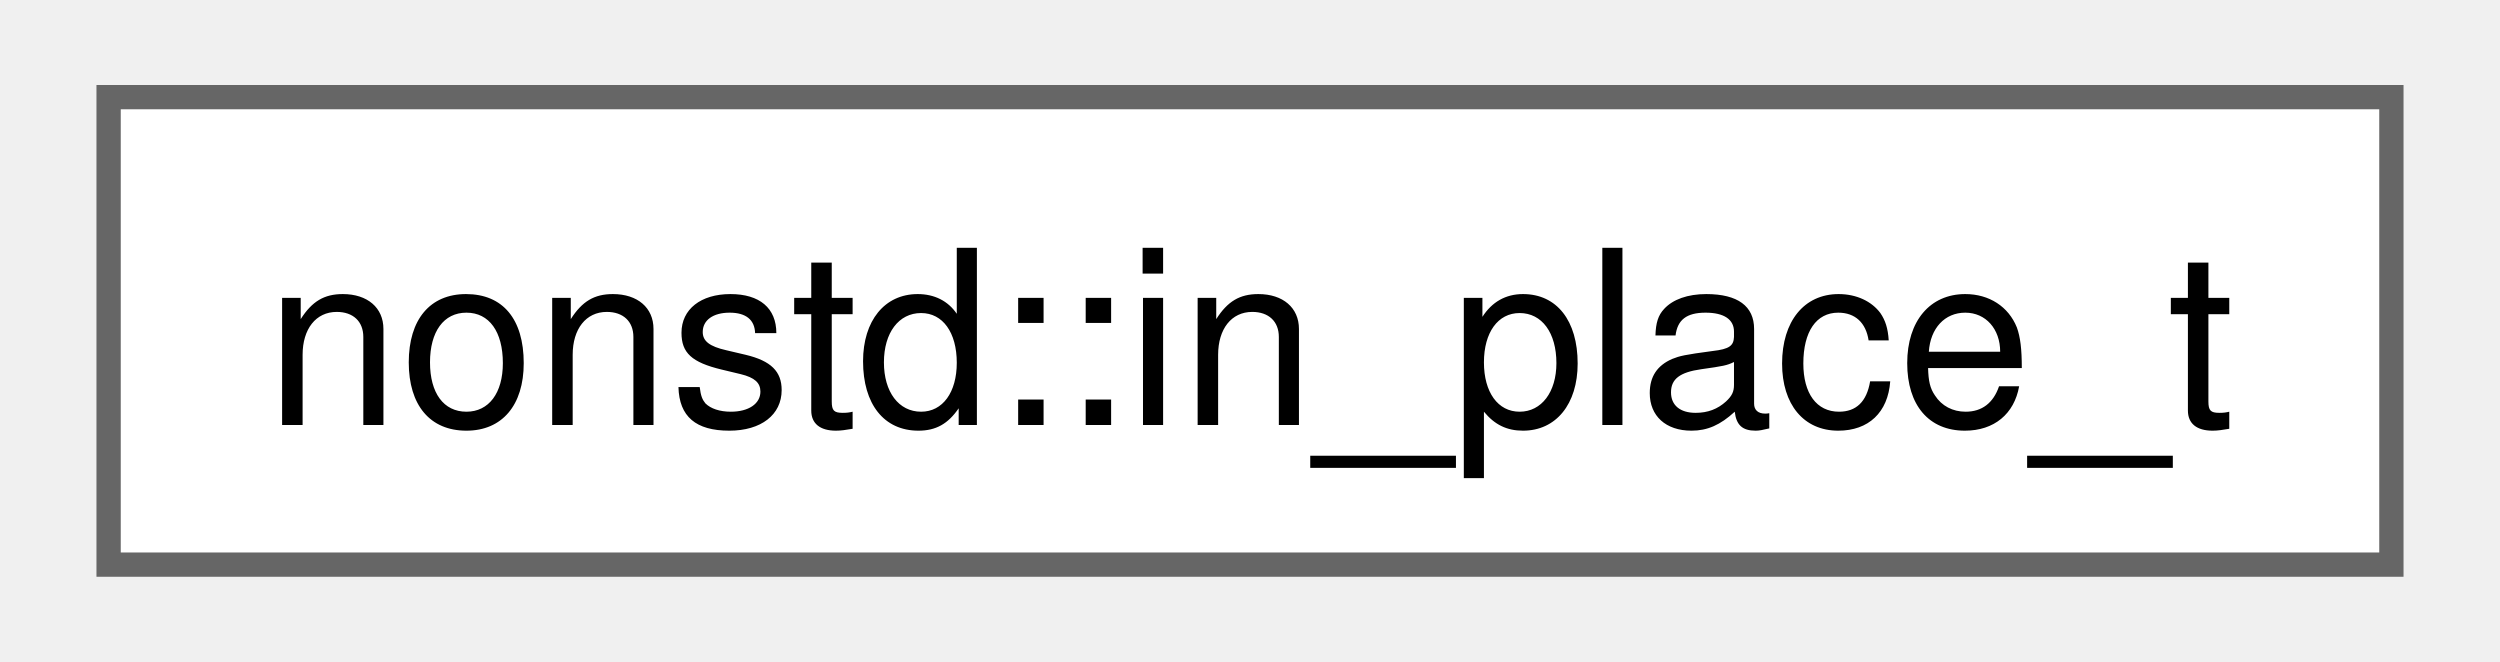
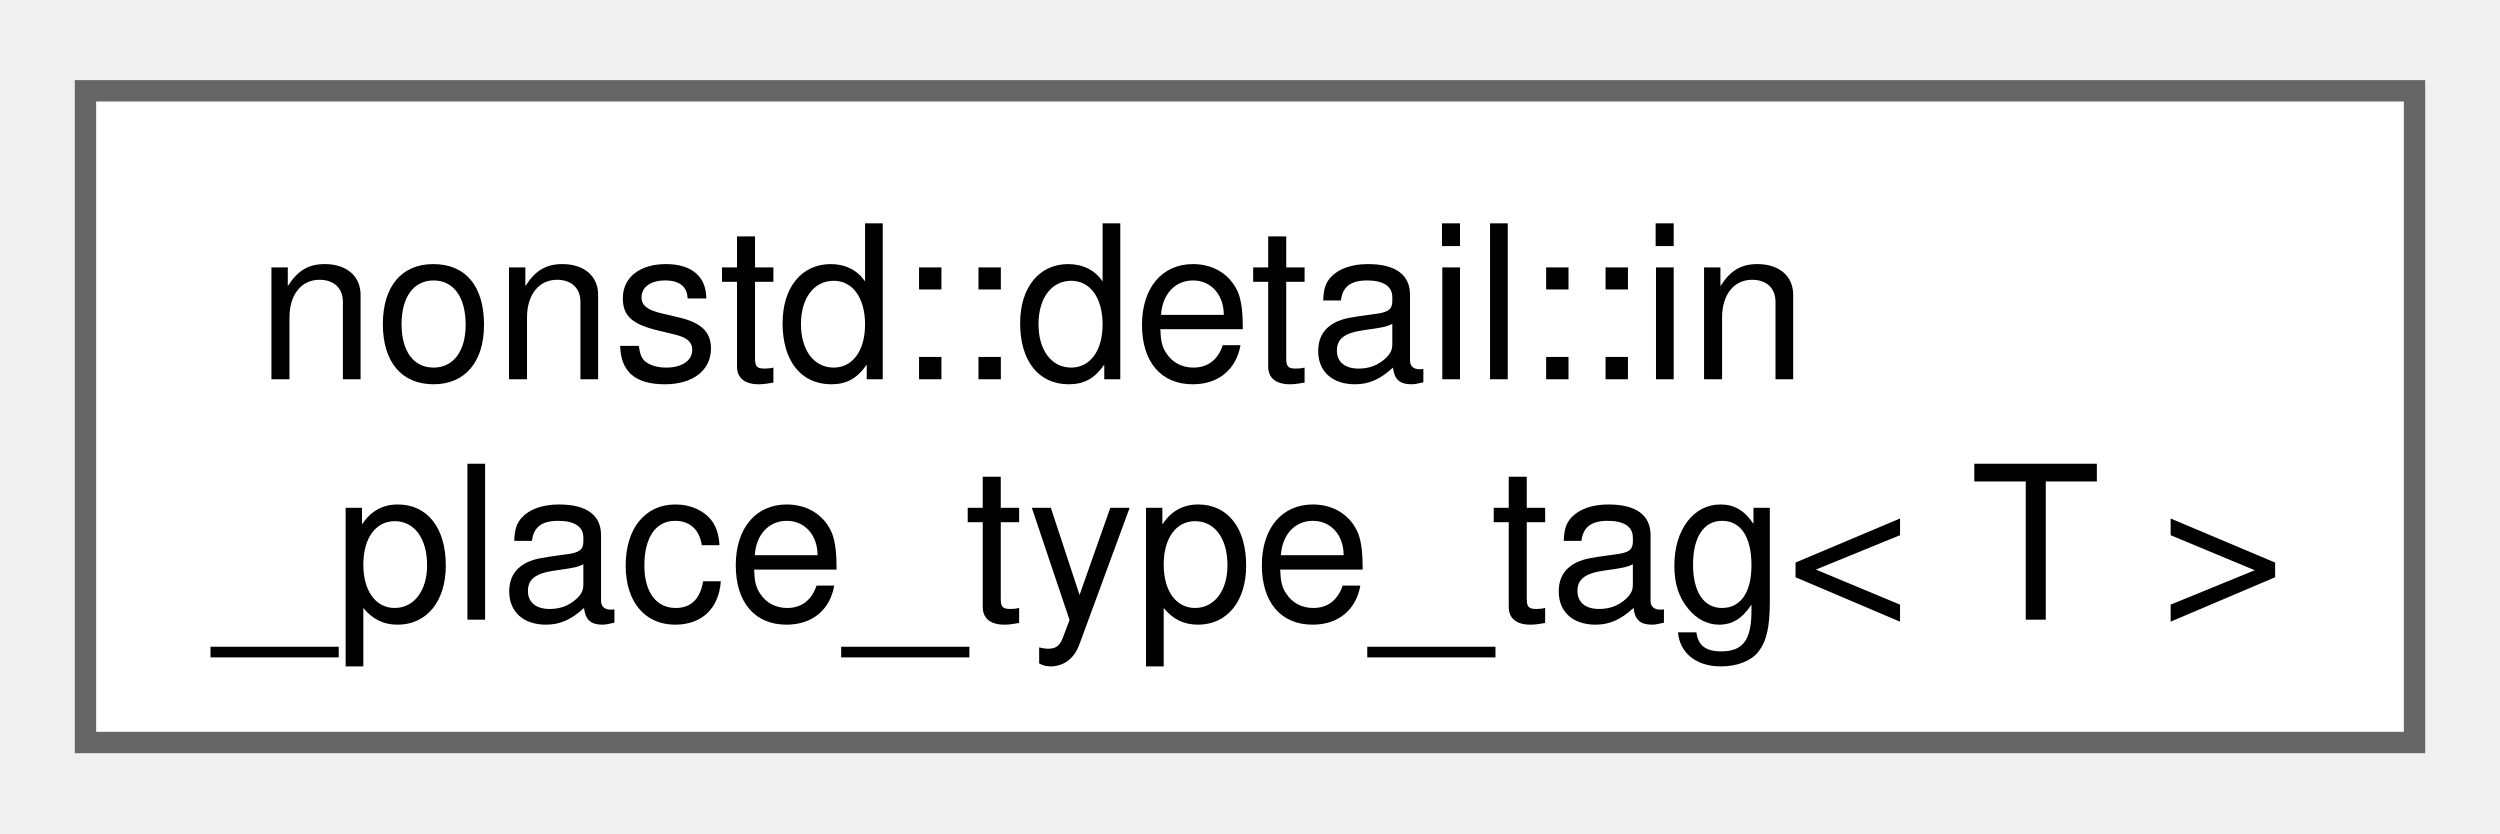
- <svg xmlns="http://www.w3.org/2000/svg" xmlns:xlink="http://www.w3.org/1999/xlink" width="102pt" height="27pt" viewBox="0.00 0.00 102.00 27.25">
-   <g id="graph0" class="graph" transform="scale(1 1) rotate(0) translate(4 23.25)">
+ <svg xmlns="http://www.w3.org/2000/svg" xmlns:xlink="http://www.w3.org/1999/xlink" width="117pt" height="39pt" viewBox="0.00 0.00 117.00 38.50">
+   <g id="graph0" class="graph" transform="scale(1 1) rotate(0) translate(4 34.5)">
    <g id="Node000000" class="node">
      <g id="a_Node000000">
-         <a xlink:href="structnonstd_1_1in__place__t.html" target="_top" xlink:title=" ">
-           <polygon fill="white" stroke="#666666" points="94,-19.25 0,-19.25 0,0 94,0 94,-19.25" />
-           <text text-anchor="middle" x="47" y="-5.75" font-family="Helvetica,sans-Serif" font-size="10.00">nonstd::in_place_t</text>
+         <a xlink:href="structnonstd_1_1detail_1_1in__place__type__tag.html" target="_top" xlink:title=" ">
+           <polygon fill="white" stroke="#666666" points="109,-30.5 0,-30.5 0,0 109,0 109,-30.5" />
+           <text text-anchor="start" x="8" y="-17" font-family="Helvetica,sans-Serif" font-size="10.00">nonstd::detail::in</text>
+           <text text-anchor="middle" x="54.5" y="-5.75" font-family="Helvetica,sans-Serif" font-size="10.00">_place_type_tag&lt; T &gt;</text>
        </a>
      </g>
    </g>
  </g>
</svg>
